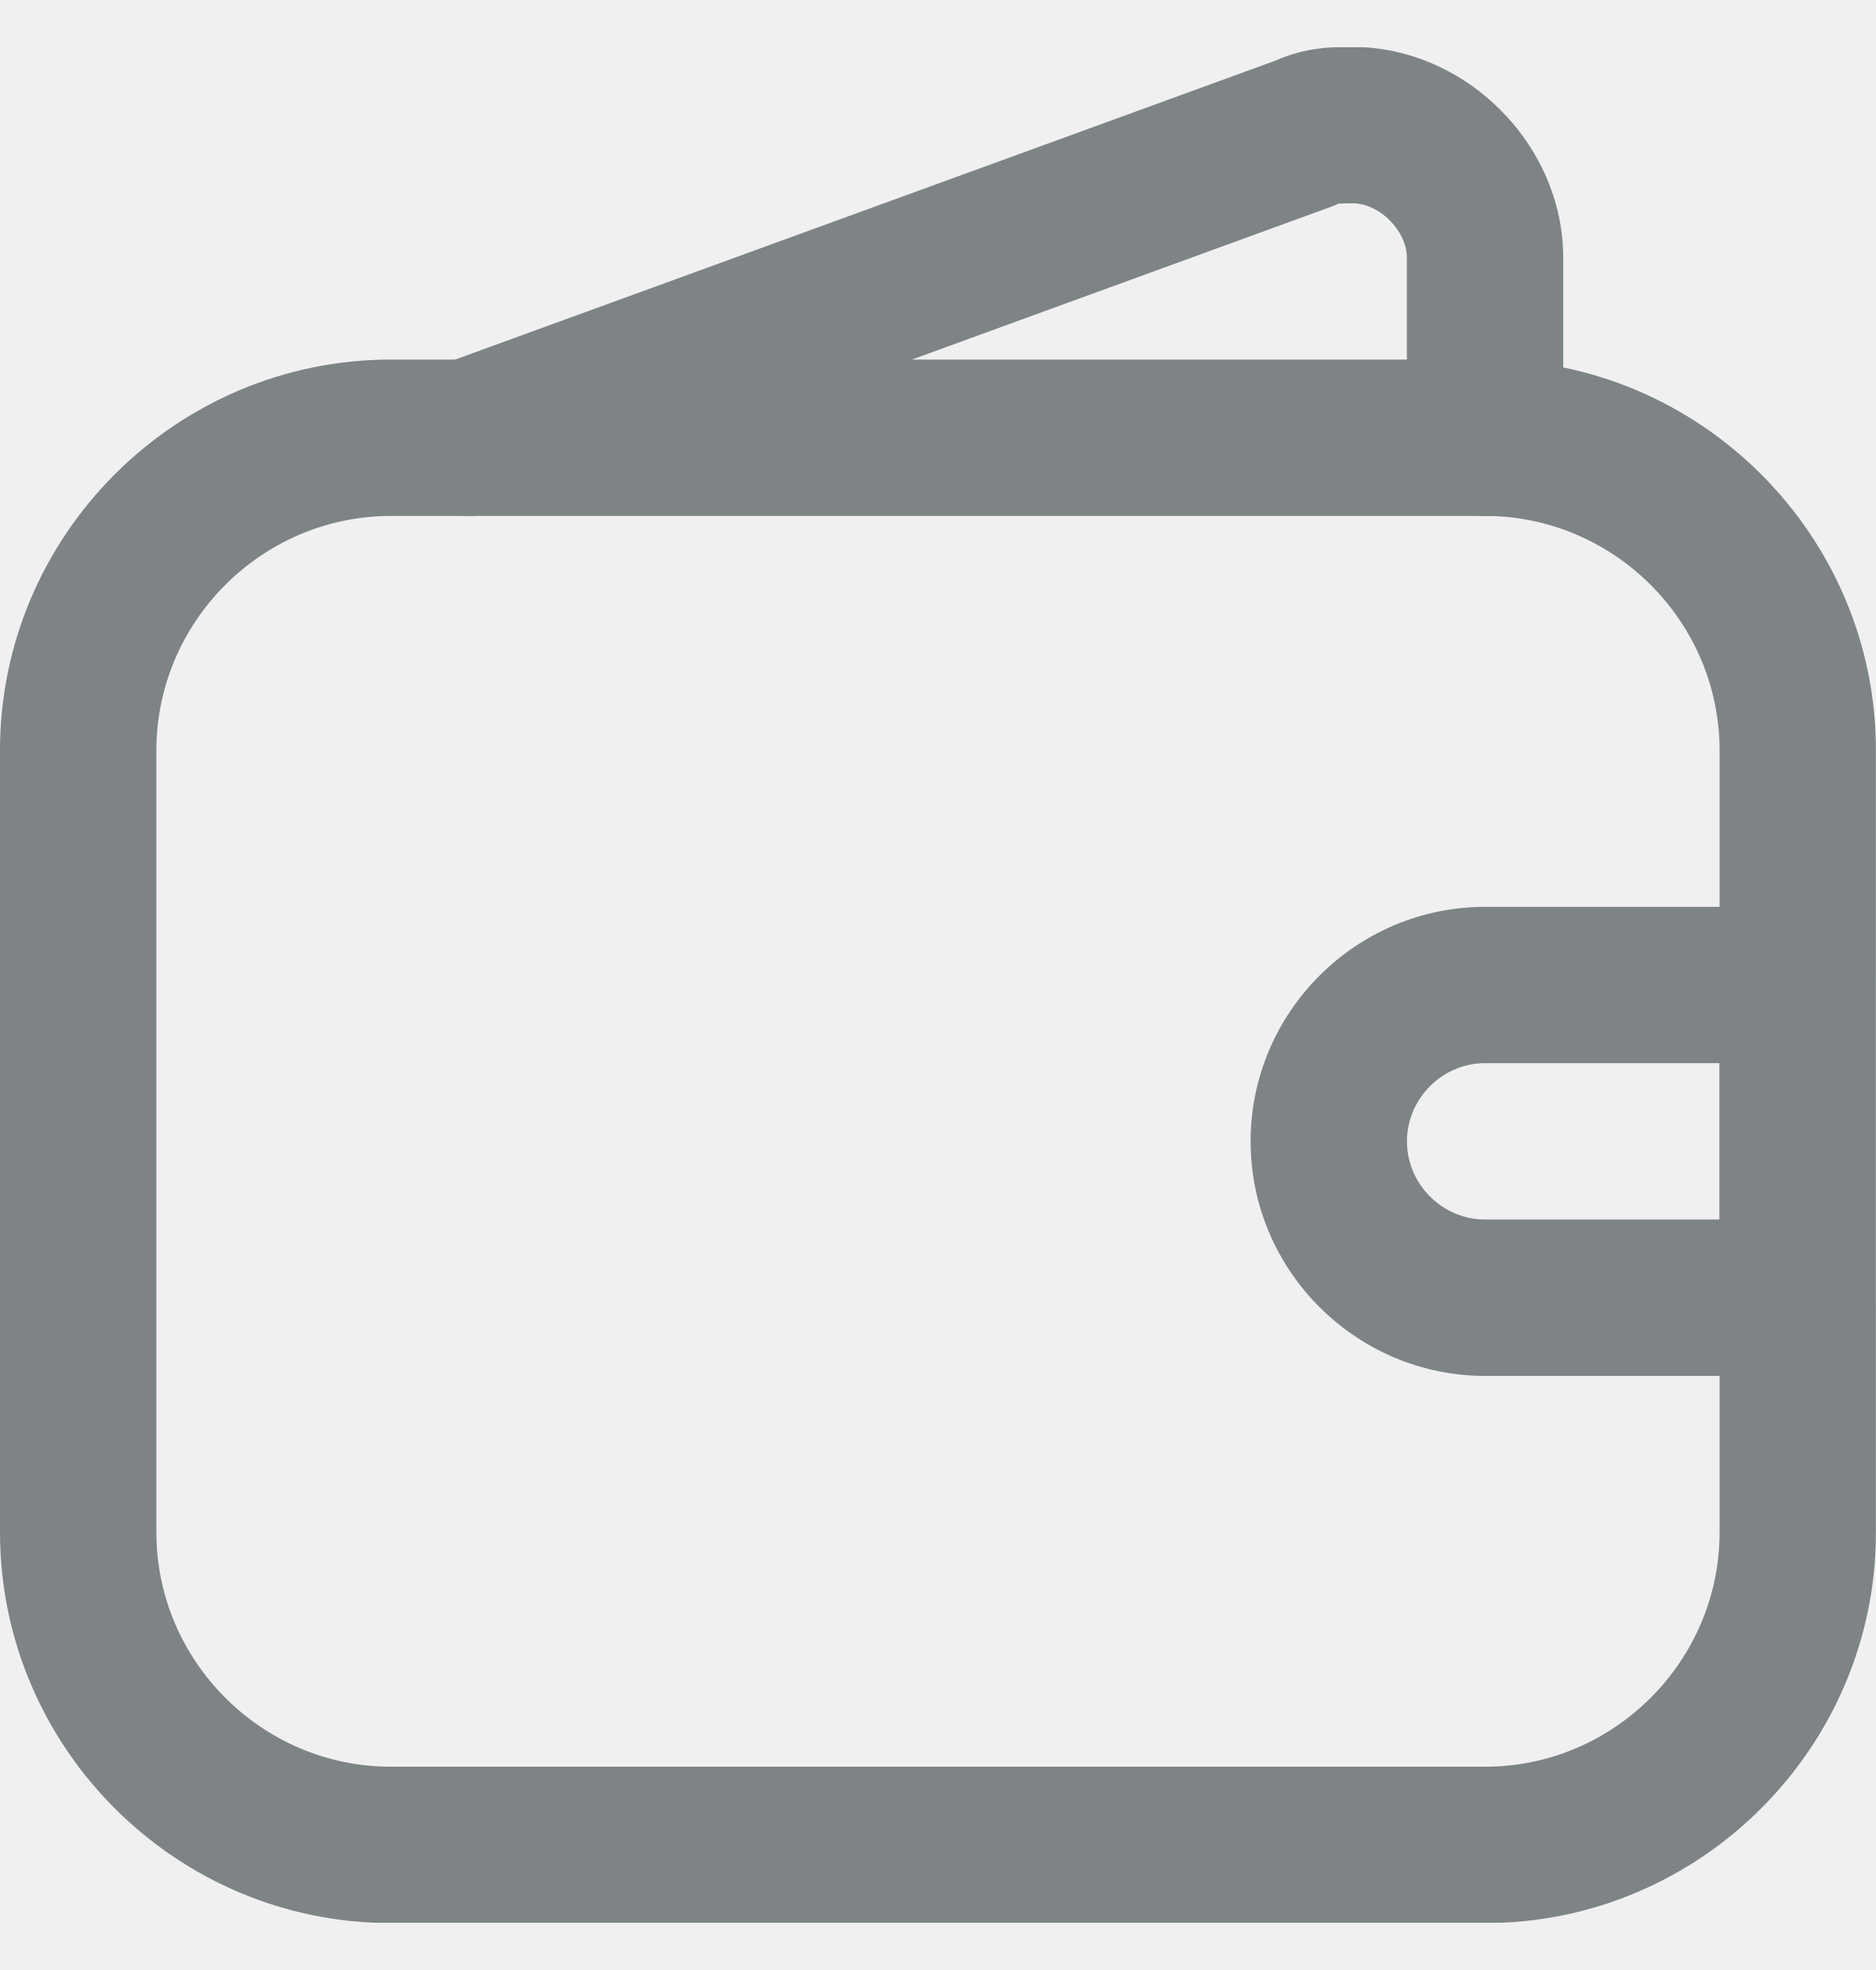
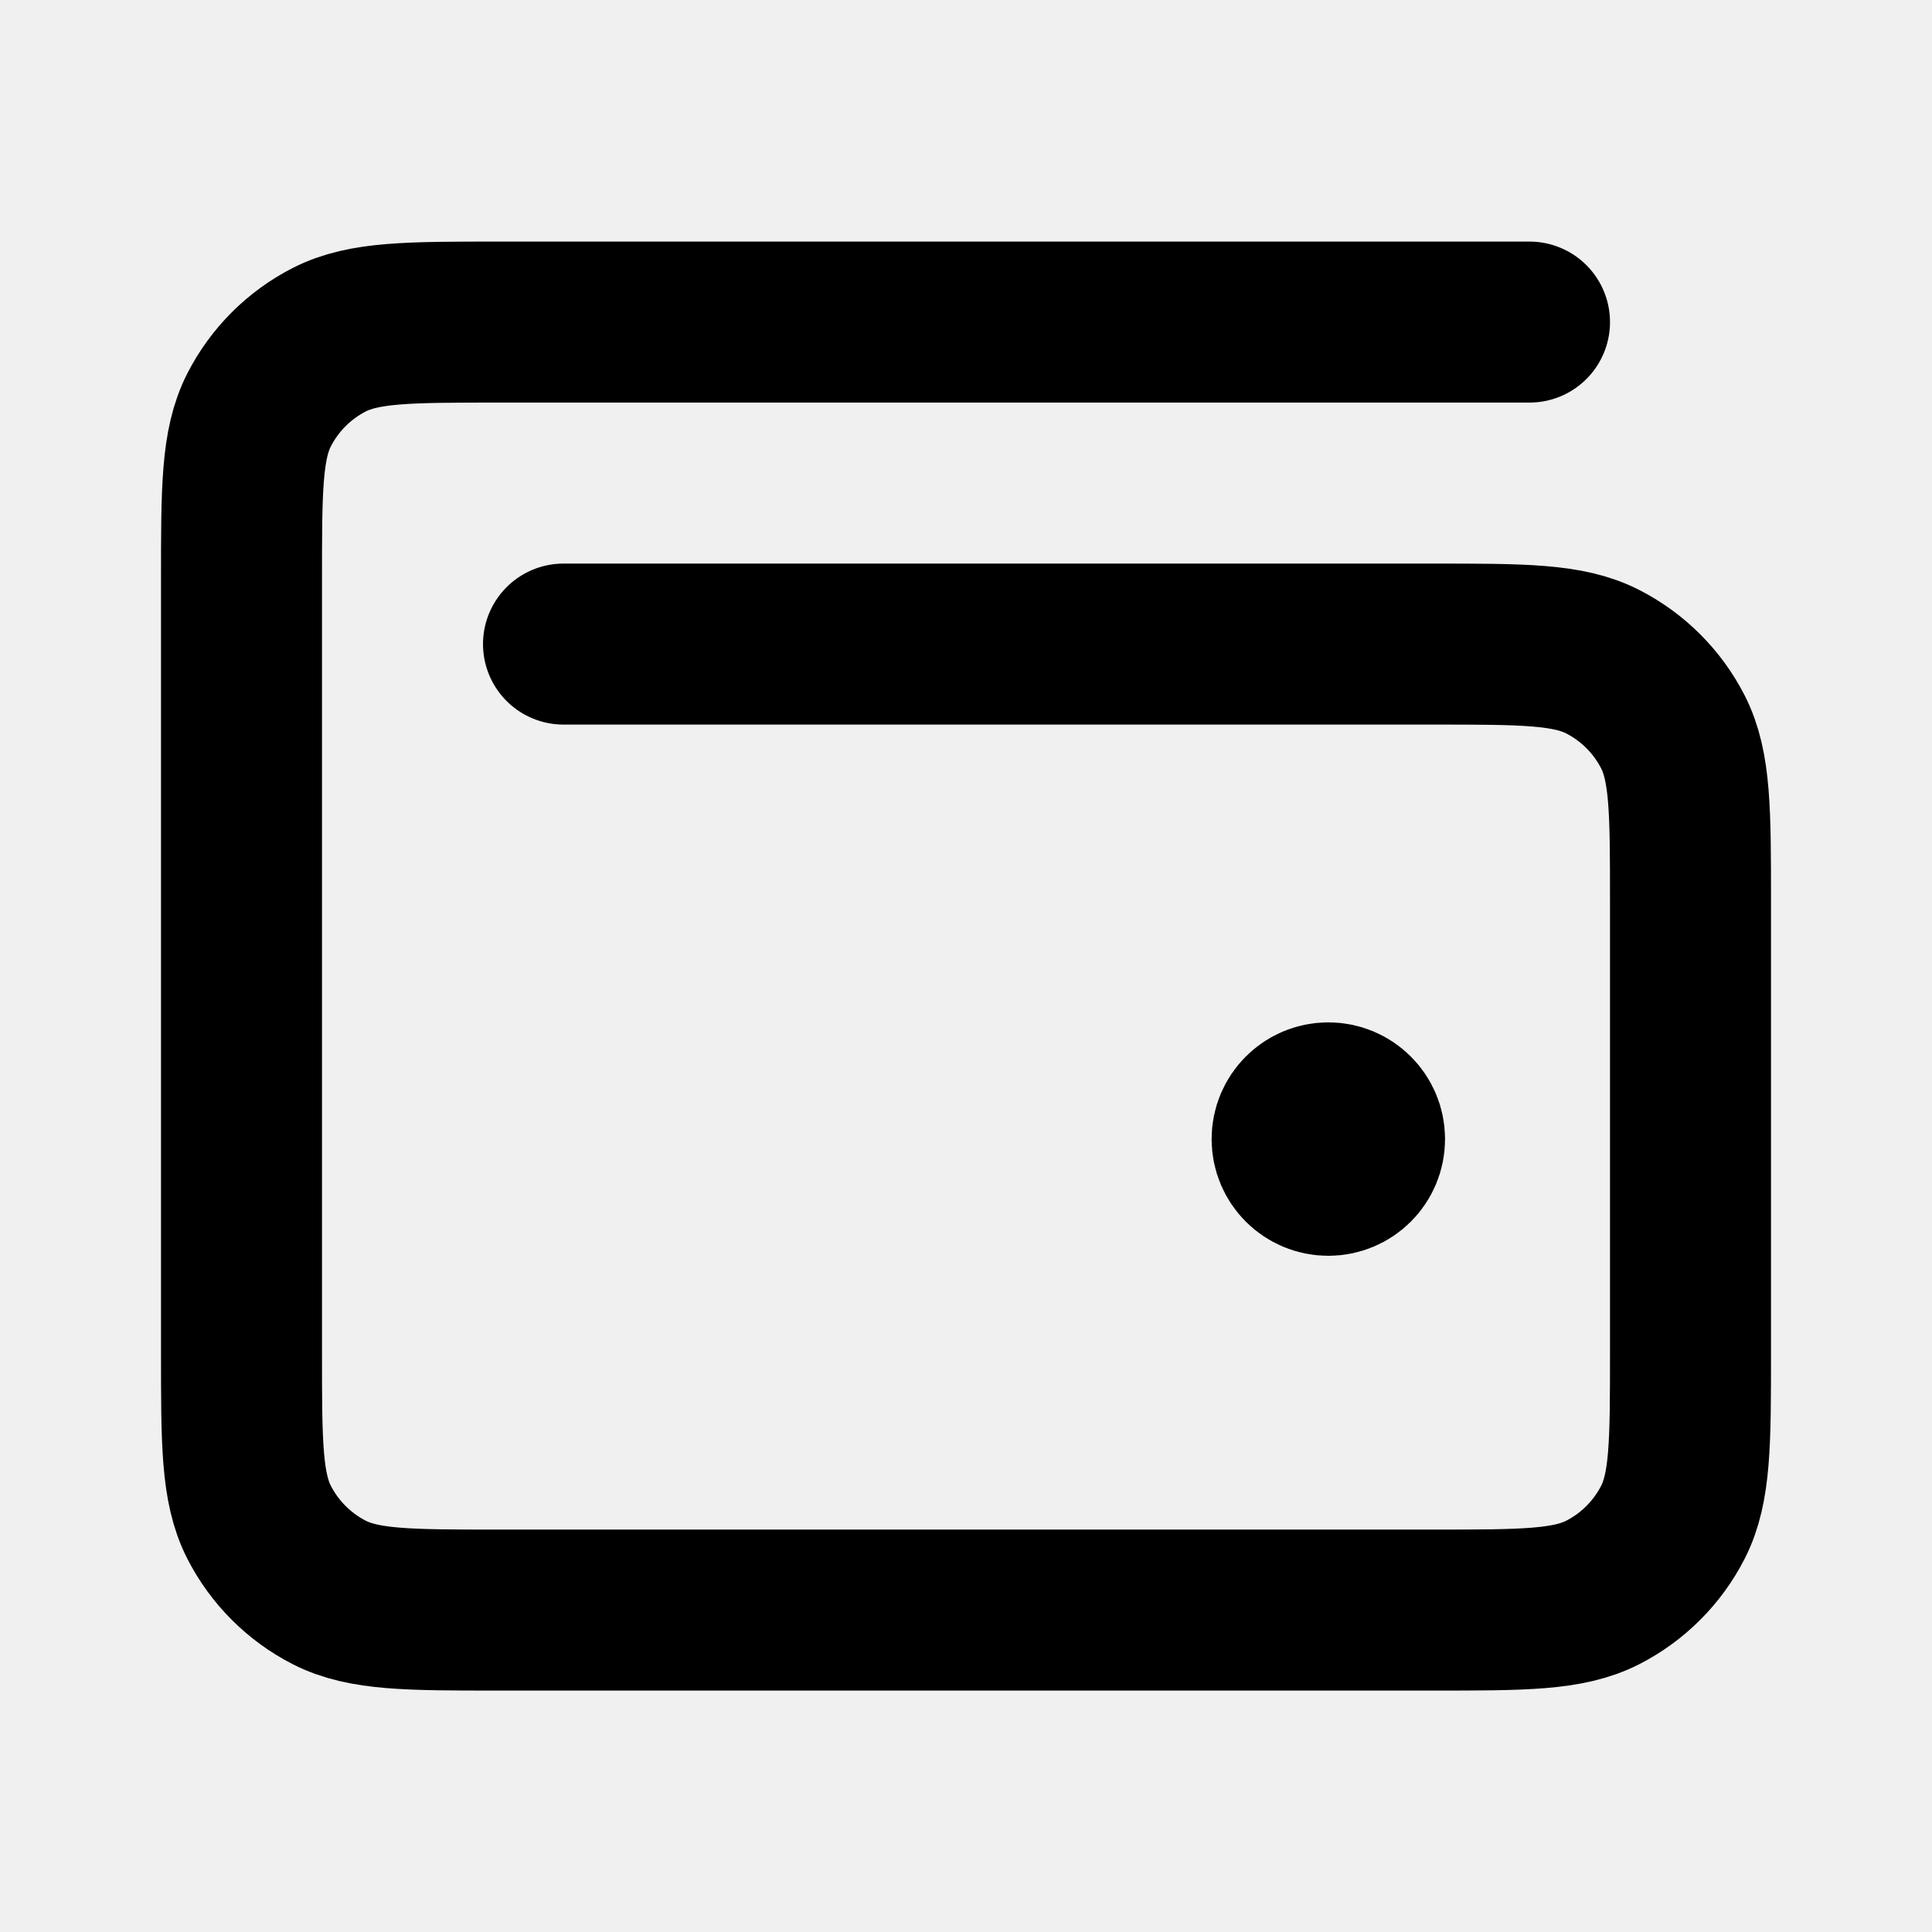
- <svg xmlns="http://www.w3.org/2000/svg" width="20" height="21" viewBox="0 0 20 21" fill="none">
-   <g clip-path="url(#clip0_2315_706)">
-     <mask id="mask0_2315_706" style="mask-type:luminance" maskUnits="userSpaceOnUse" x="0" y="0" width="20" height="21">
-       <path d="M0 0.5H20V20.5H0V0.5Z" fill="white" />
-     </mask>
-     <g mask="url(#mask0_2315_706)">
-       <path fill-rule="evenodd" clip-rule="evenodd" d="M0 8C0 5.707 1.873 3.833 4.167 3.833H15.833C18.127 3.833 20 5.707 20 8V16.333C20 18.627 18.127 20.5 15.833 20.5H4.167C1.873 20.5 0 18.627 0 16.333V8ZM4.167 5.5C2.793 5.5 1.667 6.627 1.667 8V16.333C1.667 17.707 2.793 18.833 4.167 18.833H15.833C17.207 18.833 18.333 17.707 18.333 16.333V8C18.333 6.627 17.207 5.5 15.833 5.5H4.167Z" fill="#7E8486" />
-       <path fill-rule="evenodd" clip-rule="evenodd" d="M13.333 12.167C13.333 10.79 14.457 9.667 15.833 9.667H19.167C19.388 9.667 19.6 9.754 19.756 9.911C19.912 10.067 20 10.279 20 10.5V13.833C20 14.054 19.912 14.266 19.756 14.423C19.6 14.579 19.388 14.667 19.167 14.667H15.833C14.457 14.667 13.333 13.543 13.333 12.167ZM15.833 11.333C15.377 11.333 15 11.71 15 12.167C15 12.623 15.377 13 15.833 13H18.333V11.333H15.833ZM14.273 2.171C14.321 2.168 14.369 2.167 14.417 2.167C14.706 2.166 14.999 2.459 14.999 2.749V4.667C14.999 4.888 15.087 5.1 15.243 5.256C15.4 5.412 15.612 5.5 15.833 5.5C16.054 5.5 16.265 5.412 16.422 5.256C16.578 5.1 16.666 4.888 16.666 4.667V2.75C16.667 1.54 15.627 0.5 14.417 0.5H14.392C14.24 0.5 13.925 0.498 13.596 0.647L4.715 3.883C4.612 3.921 4.518 3.978 4.437 4.052C4.356 4.126 4.291 4.215 4.245 4.314C4.198 4.413 4.172 4.521 4.167 4.63C4.163 4.74 4.179 4.849 4.217 4.952C4.254 5.055 4.311 5.149 4.385 5.23C4.459 5.31 4.548 5.376 4.648 5.422C4.747 5.468 4.854 5.495 4.964 5.499C5.073 5.504 5.182 5.487 5.285 5.45L14.202 2.2C14.226 2.191 14.249 2.181 14.272 2.17L14.273 2.171Z" fill="#7E8486" />
-     </g>
-   </g>
-   <defs>
-     <clipPath id="clip0_2315_706">
-       <rect width="20" height="20" fill="white" transform="translate(0 0.5)" />
-     </clipPath>
-   </defs>
+ <svg xmlns="http://www.w3.org/2000/svg" width="800px" height="800px" viewBox="0 0 24 24" fill="none">
+   <path d="M16.501 14.15H16.51M19 4.001H6.2C5.08 4.001 4.52 4.001 4.092 4.219C3.716 4.411 3.41 4.717 3.218 5.093C3 5.521 3 6.081 3 7.201V16.801C3 17.921 3 18.481 3.218 18.909C3.41 19.285 3.716 19.591 4.092 19.783C4.52 20.001 5.08 20.001 6.2 20.001H17.8C18.92 20.001 19.48 20.001 19.908 19.783C20.284 19.591 20.59 19.285 20.782 18.909C21 18.481 21 17.921 21 16.801V11.201C21 10.081 21 9.521 20.782 9.093C20.59 8.717 20.284 8.411 19.908 8.219C19.48 8.001 18.92 8.001 17.8 8.001H7M16.951 14.15C16.951 14.399 16.749 14.6 16.501 14.6C16.252 14.6 16.051 14.399 16.051 14.15C16.051 13.902 16.252 13.7 16.501 13.7C16.749 13.7 16.951 13.902 16.951 14.15Z" stroke="#000000" stroke-width="2" stroke-linecap="round" stroke-linejoin="round" />
</svg>
